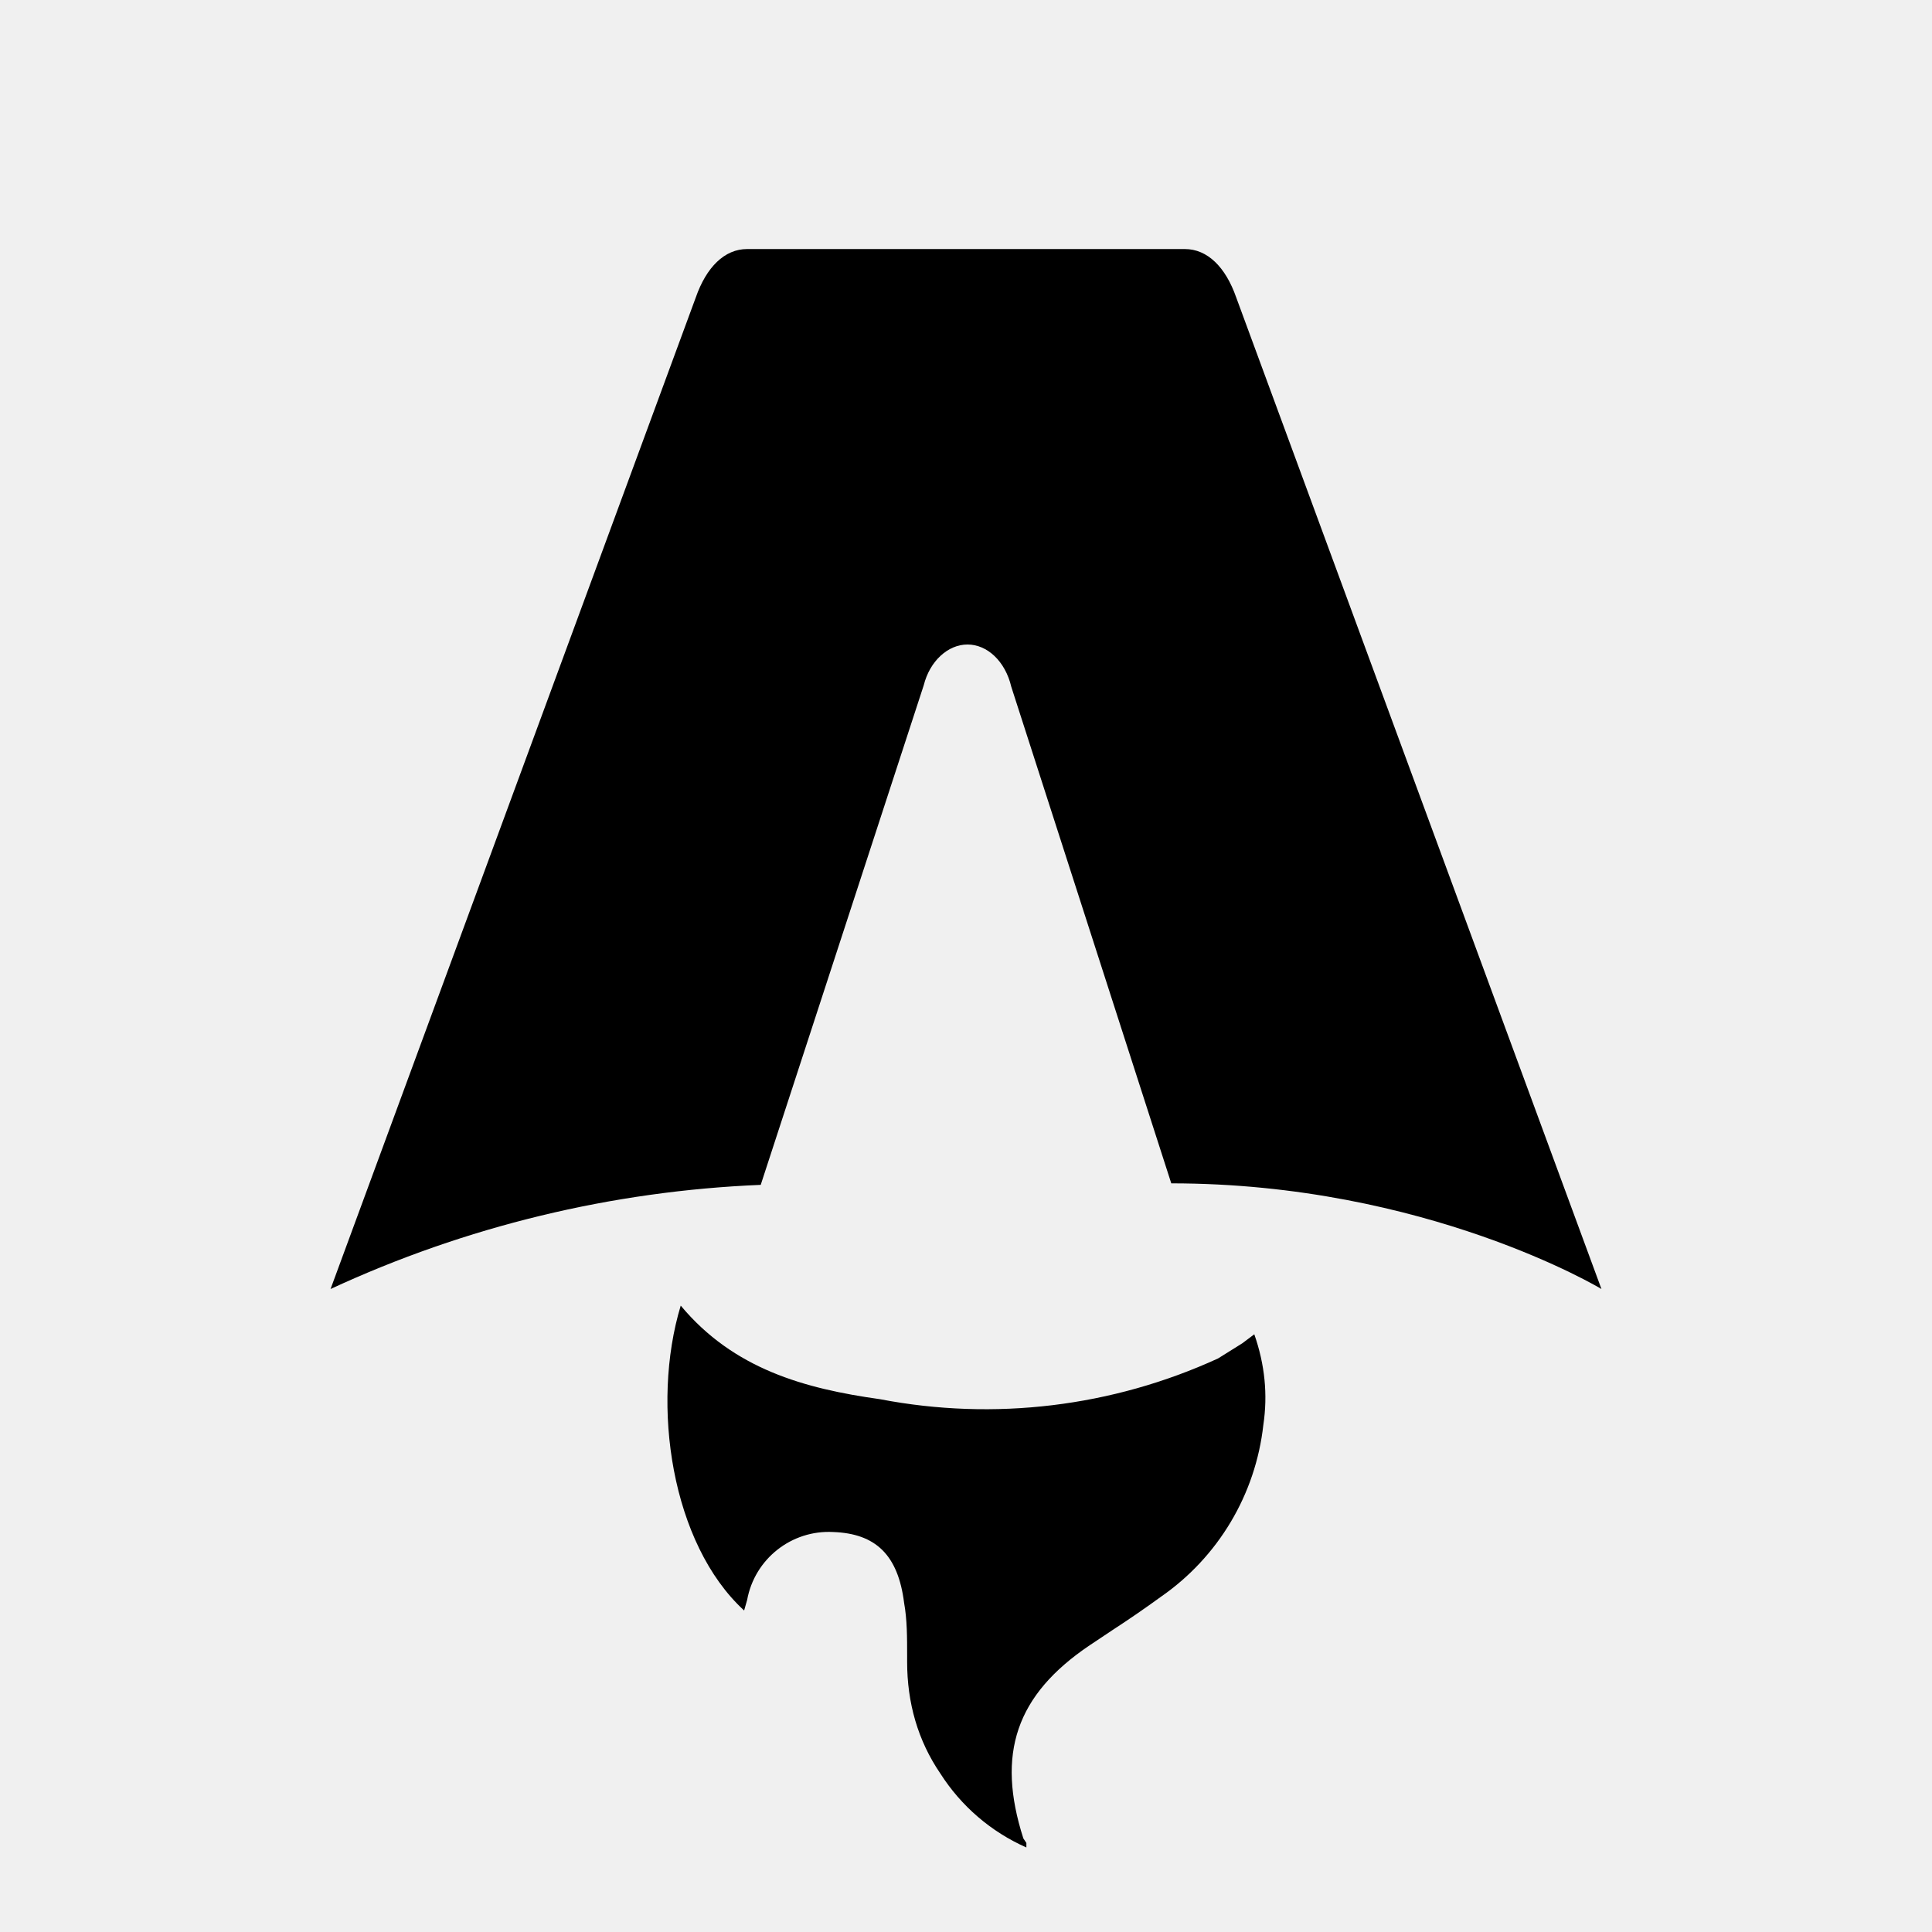
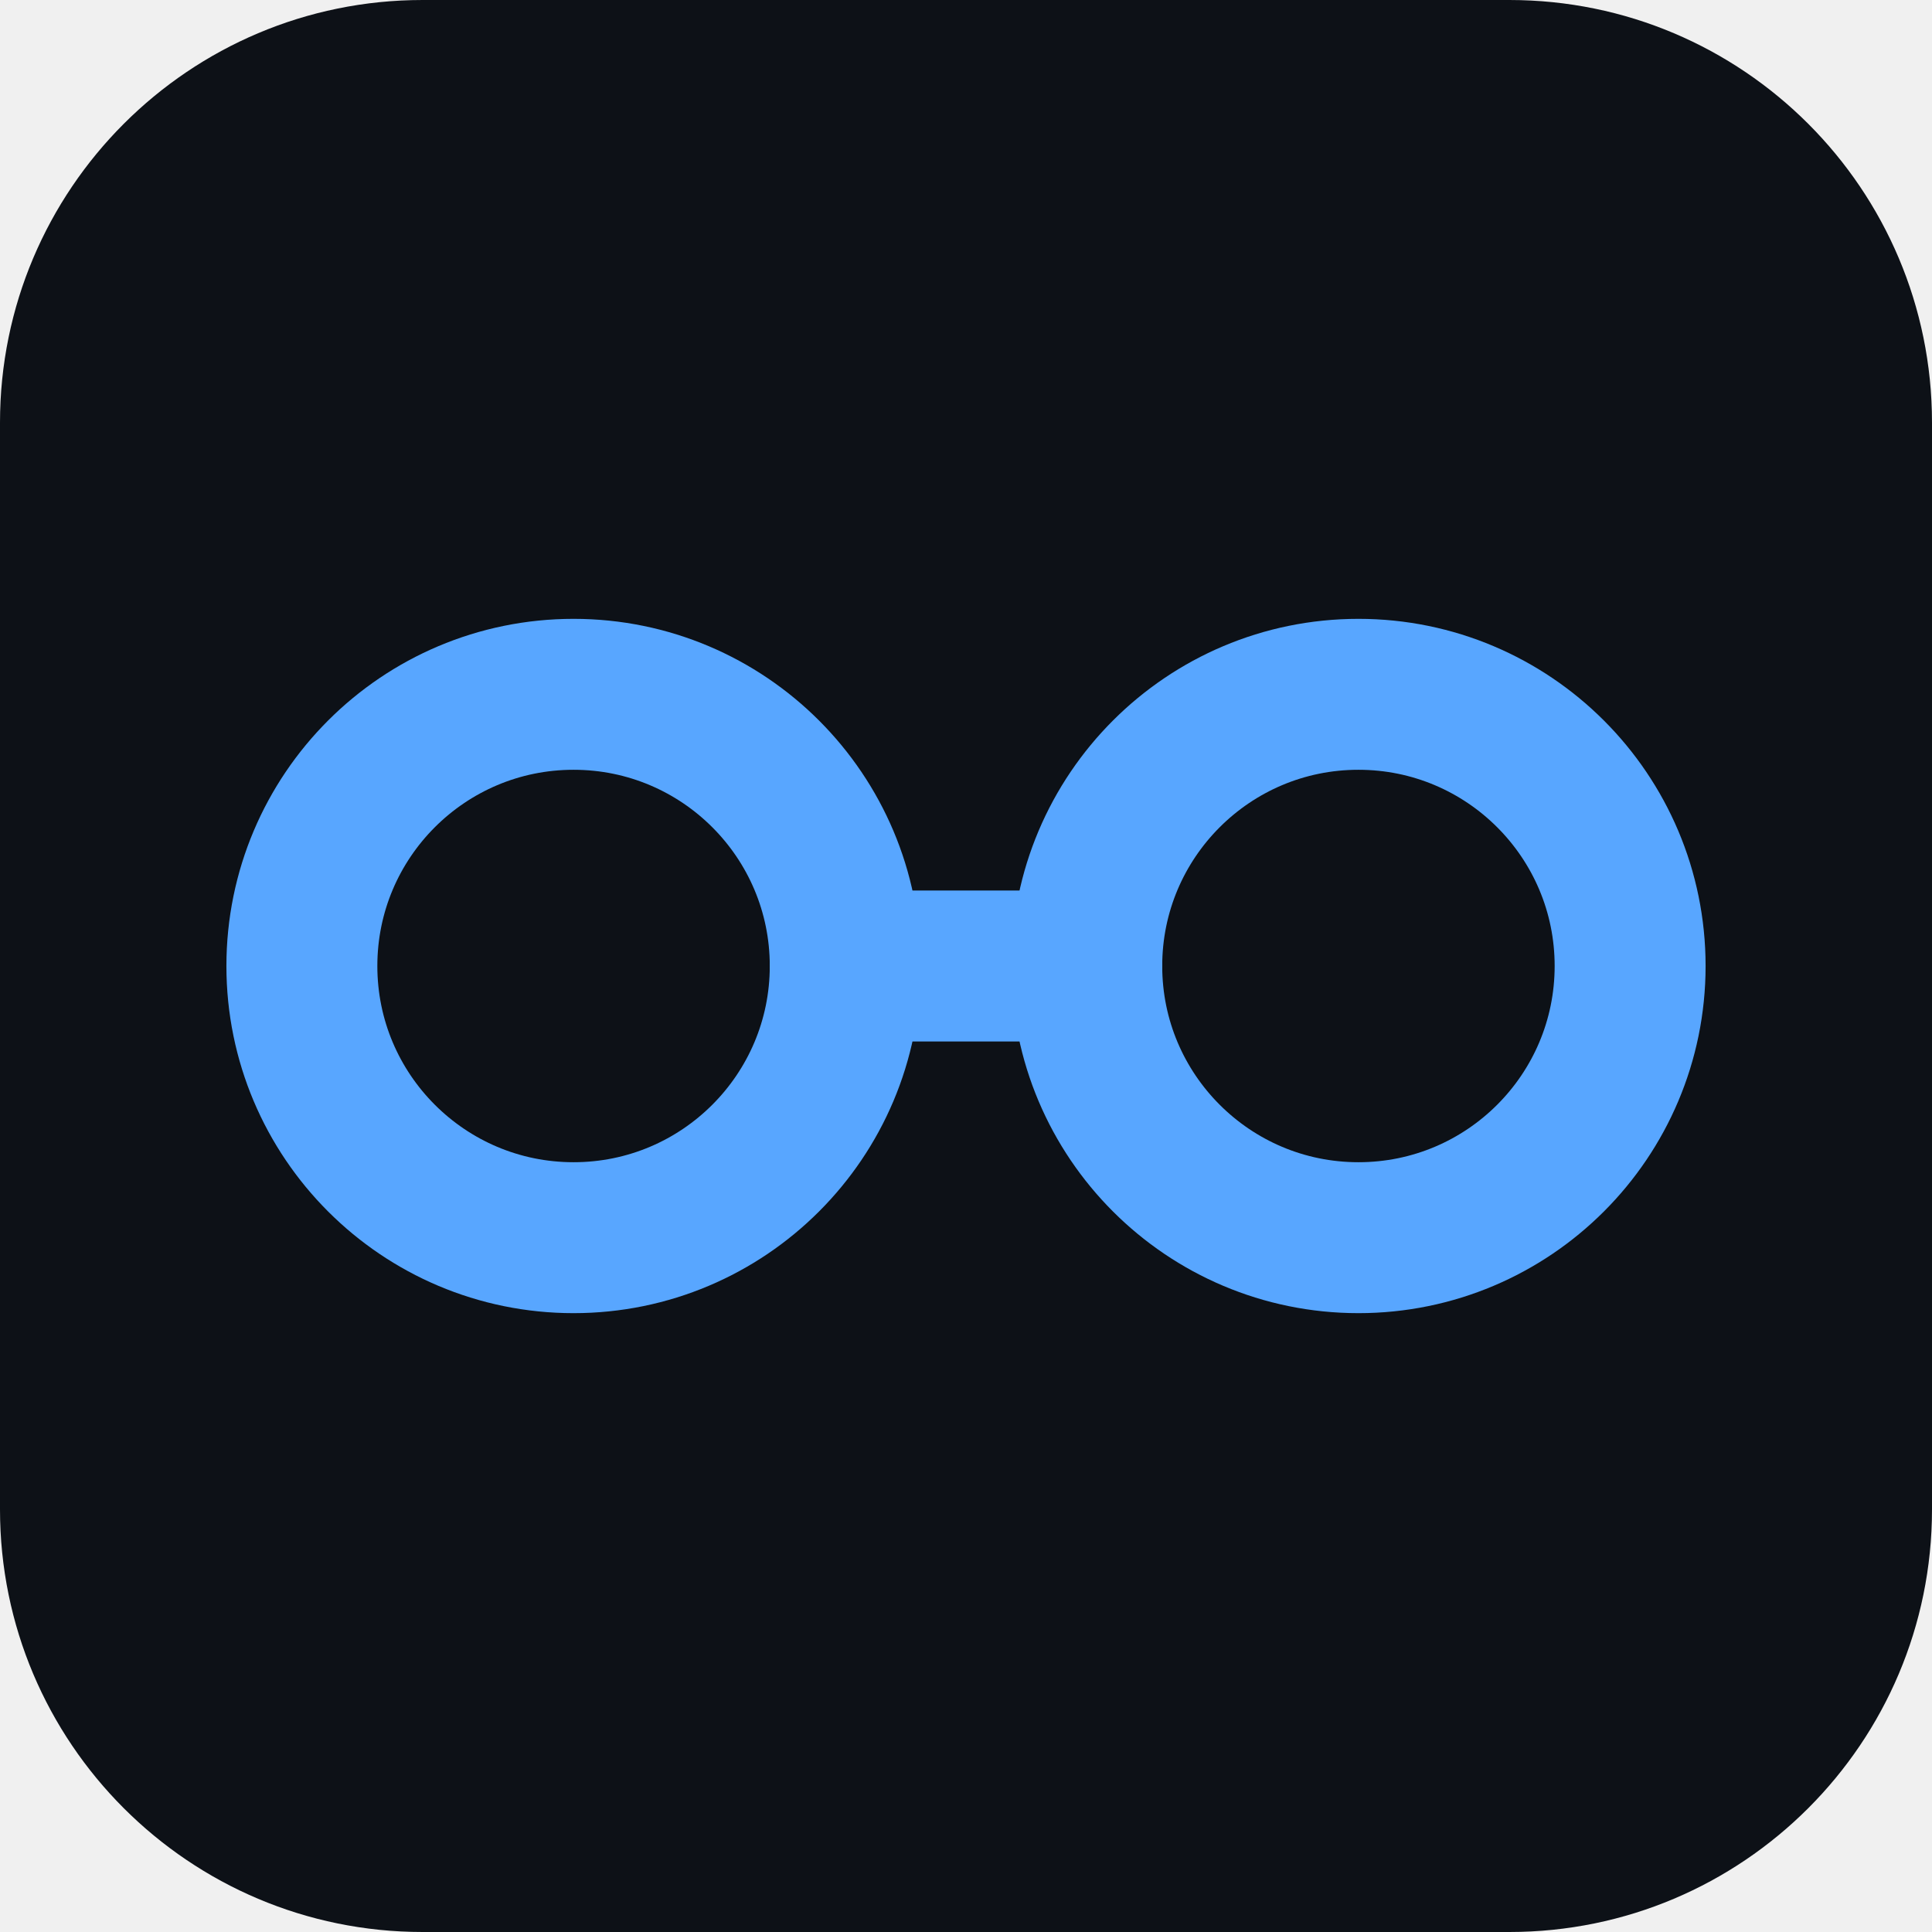
- <svg xmlns="http://www.w3.org/2000/svg" fill="none" viewBox="0 0 128 128">
-   <path d="M50.4 78.5a75.1 75.1 0 0 0-28.5 6.9l24.2-65.7c.7-2 1.9-3.2 3.4-3.2h29c1.5 0 2.7 1.2 3.4 3.2l24.2 65.7s-11.6-7-28.5-7L67 45.5c-.4-1.7-1.6-2.8-2.9-2.8-1.3 0-2.5 1.1-2.9 2.7L50.4 78.5Zm-1.1 28.2Zm-4.2-20.2c-2 6.6-.6 15.8 4.2 20.2a17.5 17.5 0 0 1 .2-.7 5.5 5.5 0 0 1 5.7-4.5c2.8.1 4.3 1.5 4.7 4.7.2 1.1.2 2.3.2 3.5v.4c0 2.7.7 5.2 2.2 7.4a13 13 0 0 0 5.7 4.9v-.3l-.2-.3c-1.8-5.6-.5-9.5 4.4-12.8l1.5-1a73 73 0 0 0 3.2-2.2 16 16 0 0 0 6.8-11.4c.3-2 .1-4-.6-6l-.8.6-1.6 1a37 37 0 0 1-22.4 2.7c-5-.7-9.7-2-13.2-6.2Z" />
-   <style>
-         path { fill: #000; }
-         @media (prefers-color-scheme: dark) {
-             path { fill: #FFF; }
-         }
-     </style>
+ <svg xmlns="http://www.w3.org/2000/svg" viewBox="0 0 64 64">
+   <rect width="64" height="64" rx="14" fill="#0d1117" />
+   <g fill="none" stroke="#58a6ff" stroke-width="5" stroke-linecap="round">
+     <circle cx="19" cy="32" r="9" />
+     <circle cx="45" cy="32" r="9" />
+     <line x1="28" y1="32" x2="36" y2="32" />
+   </g>
</svg>
